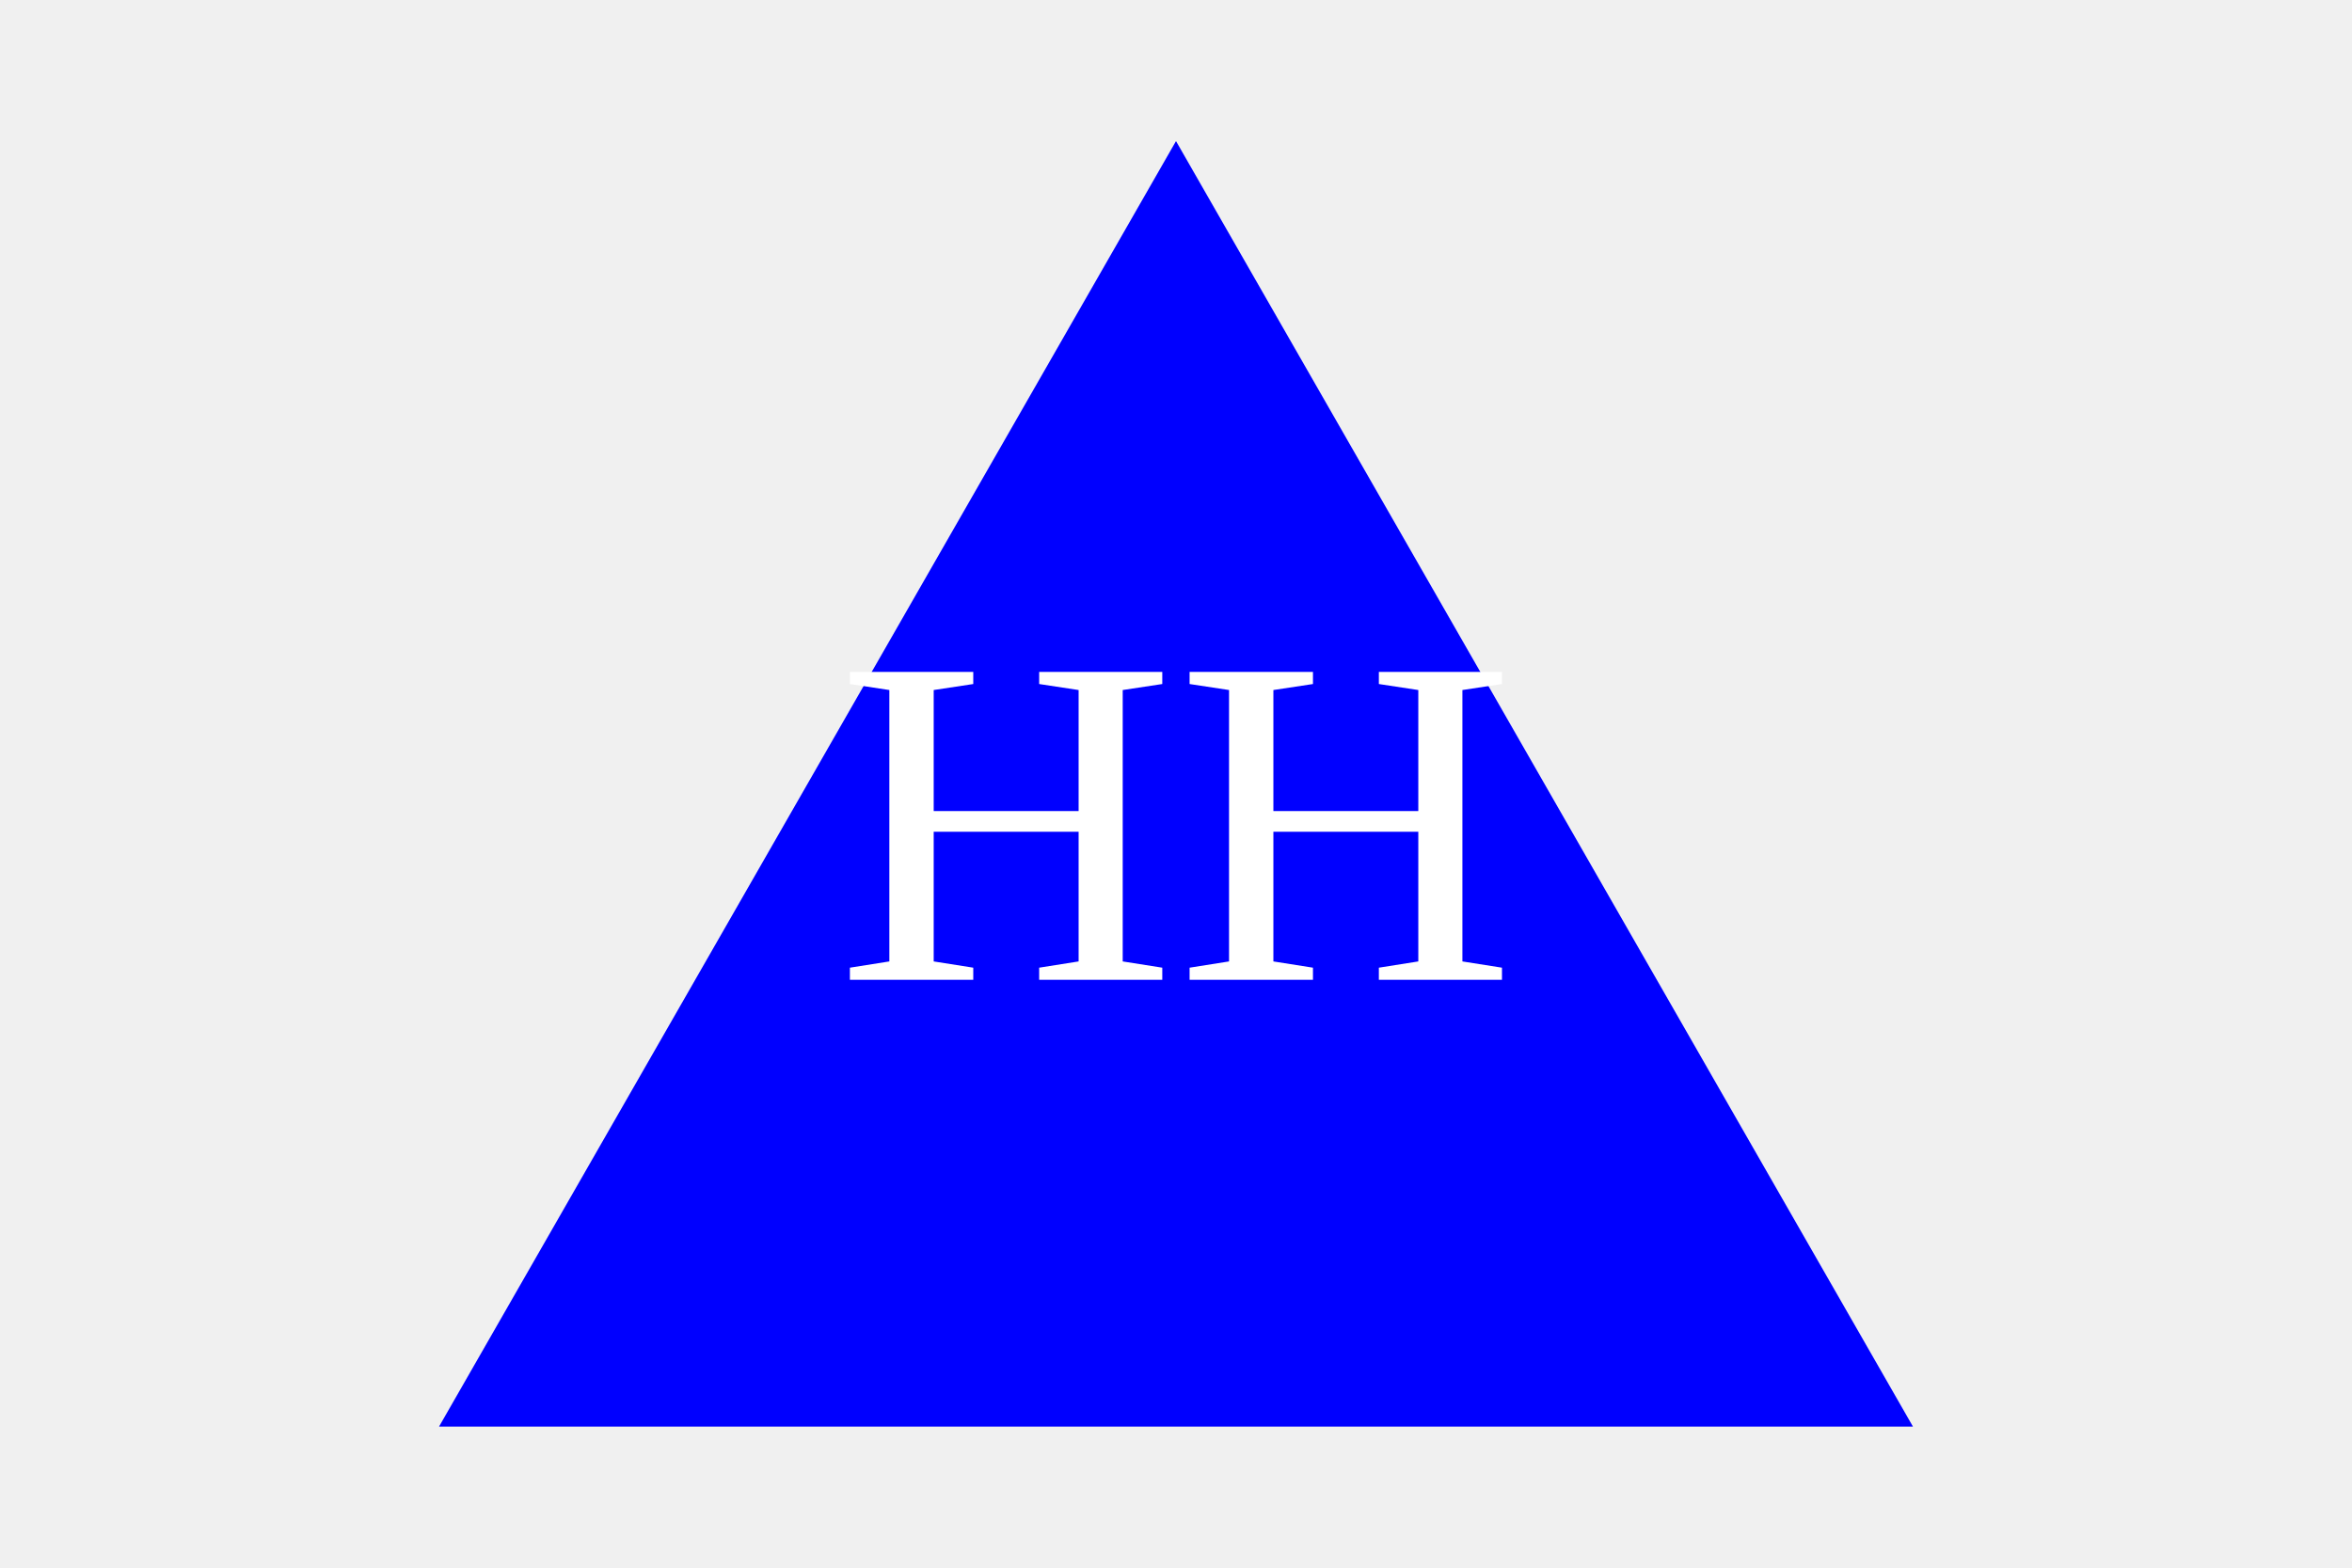
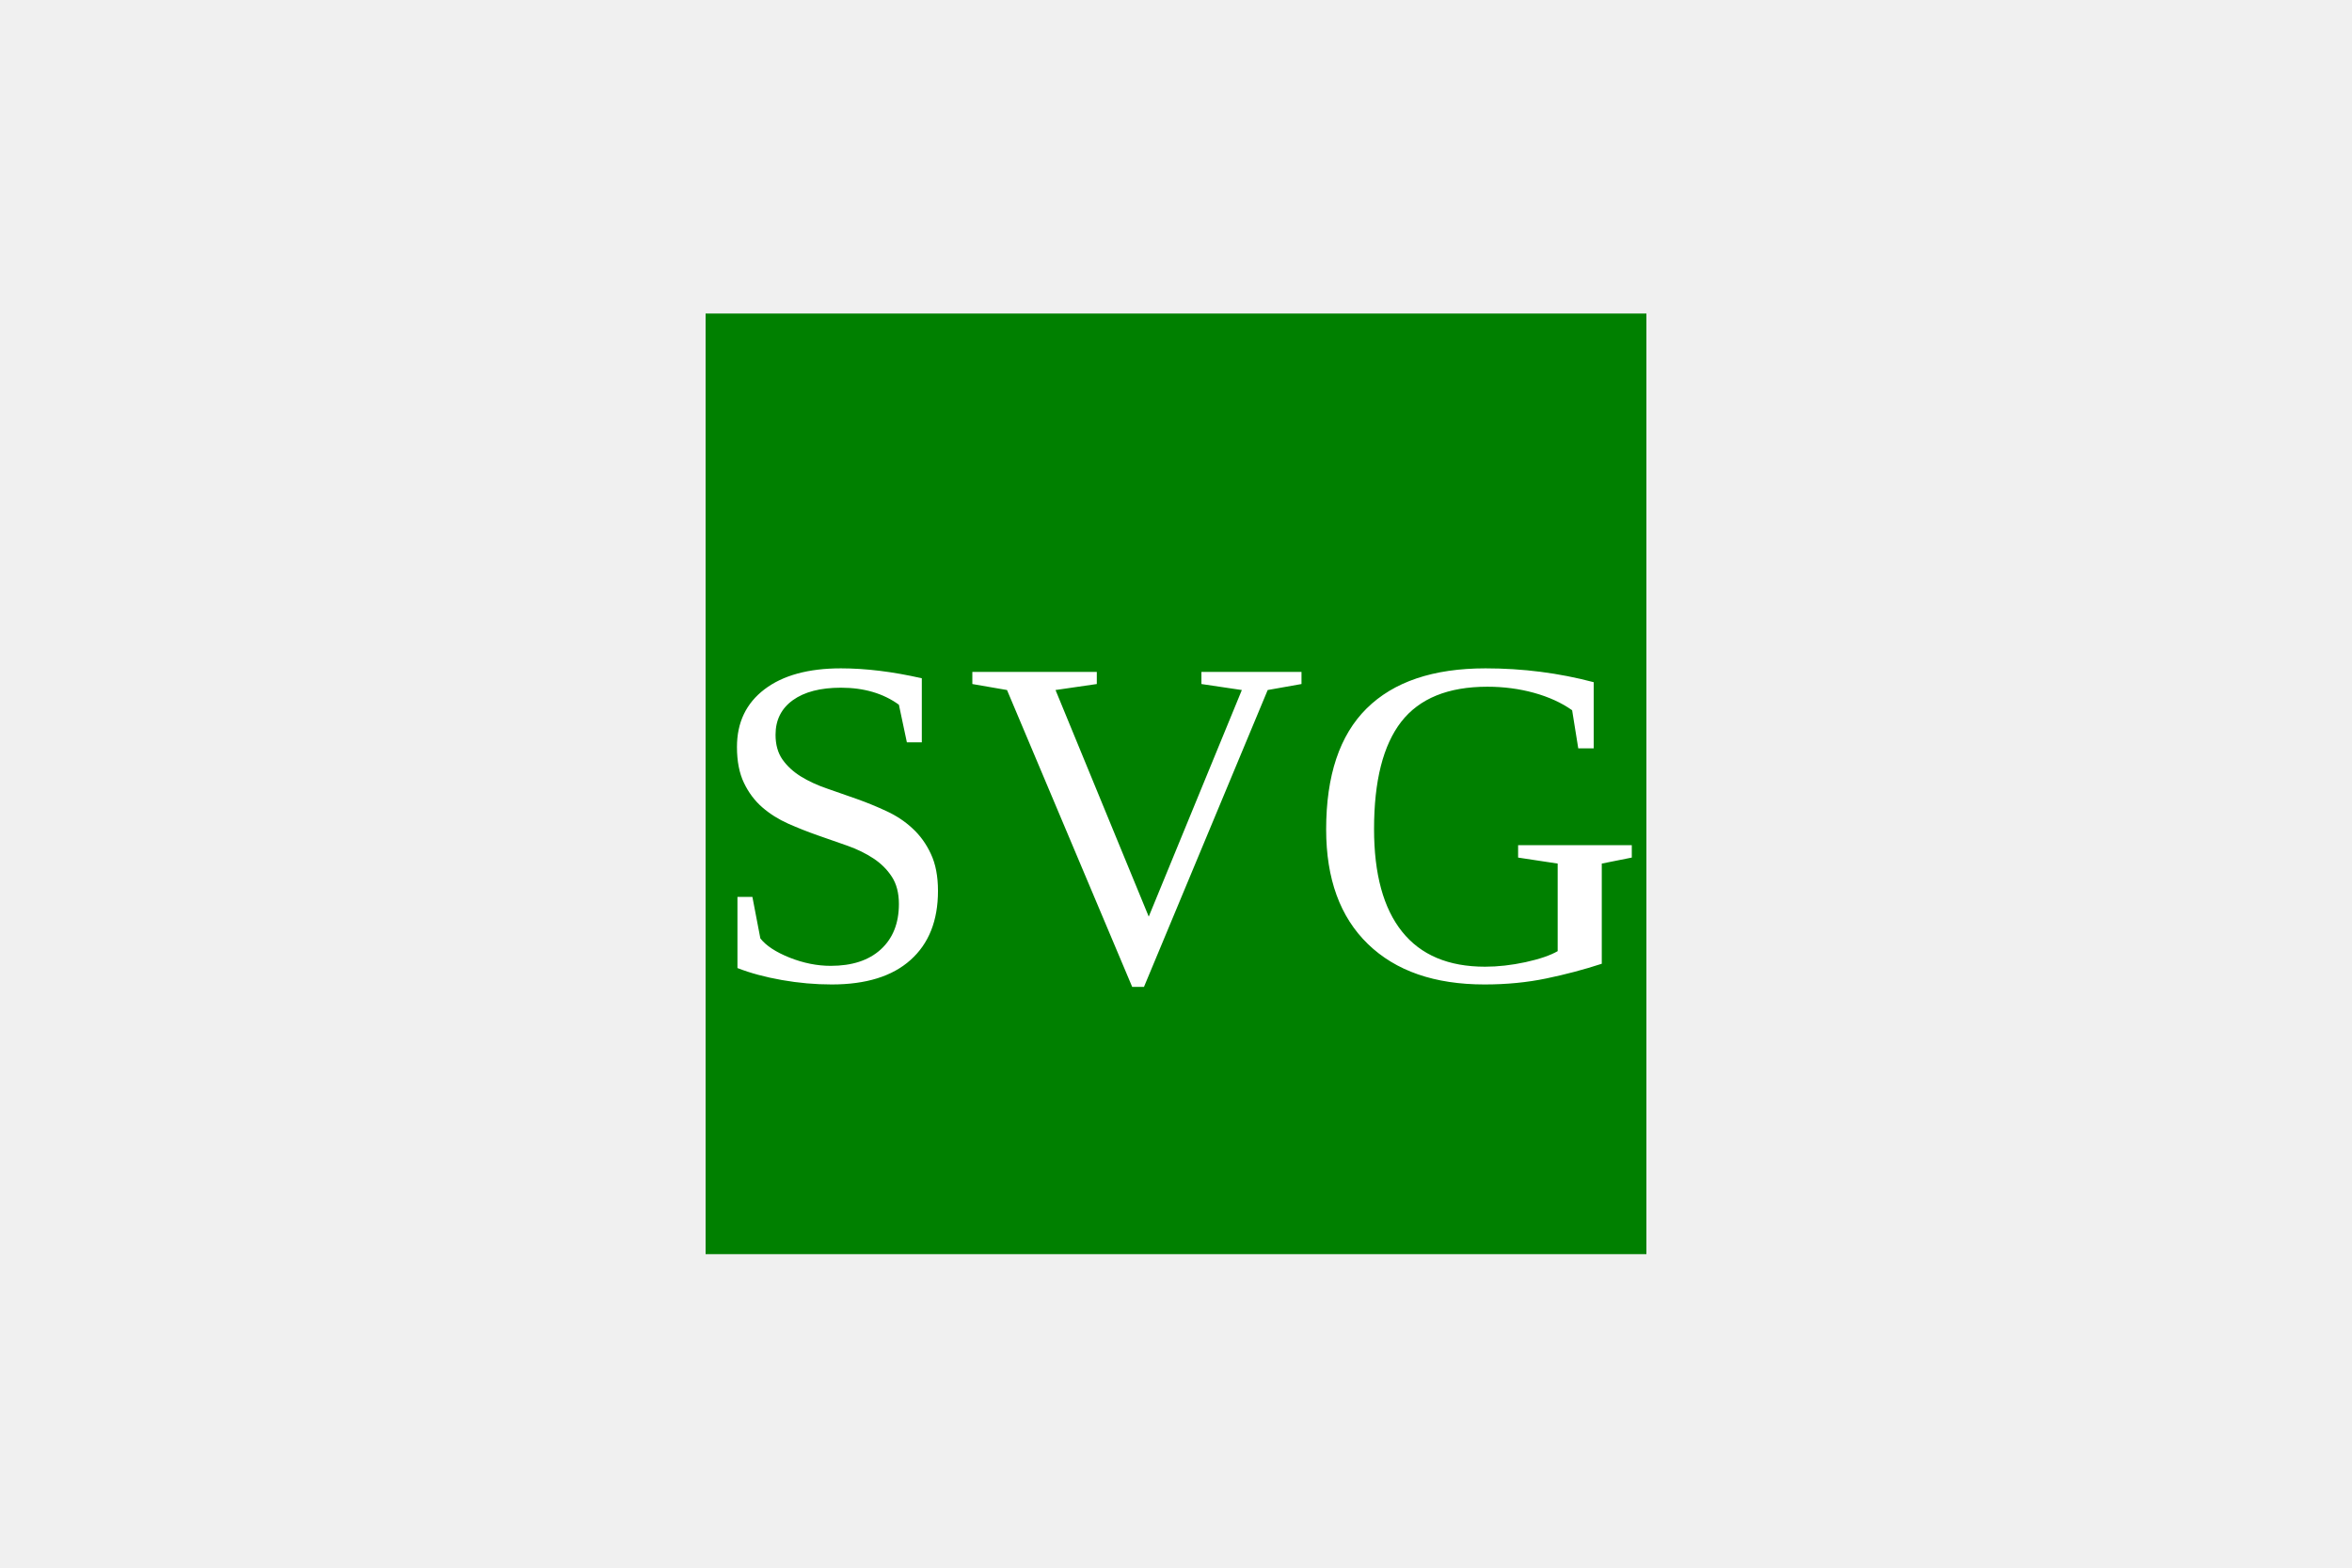
<svg xmlns="http://www.w3.org/2000/svg" version="1.1" width="300" height="200">
-   <polygon points="150, 18 244, 182 56, 182" fill="blue" />
-   <text x="150" y="125" font-size="60" text-anchor="middle" fill="white">HH</text>
+   <rect x="90" y="40" width="120" height="120" fill="green" />
+   <text x="150" y="125" font-size="60" text-anchor="middle" fill="white">SVG</text>
</svg>
